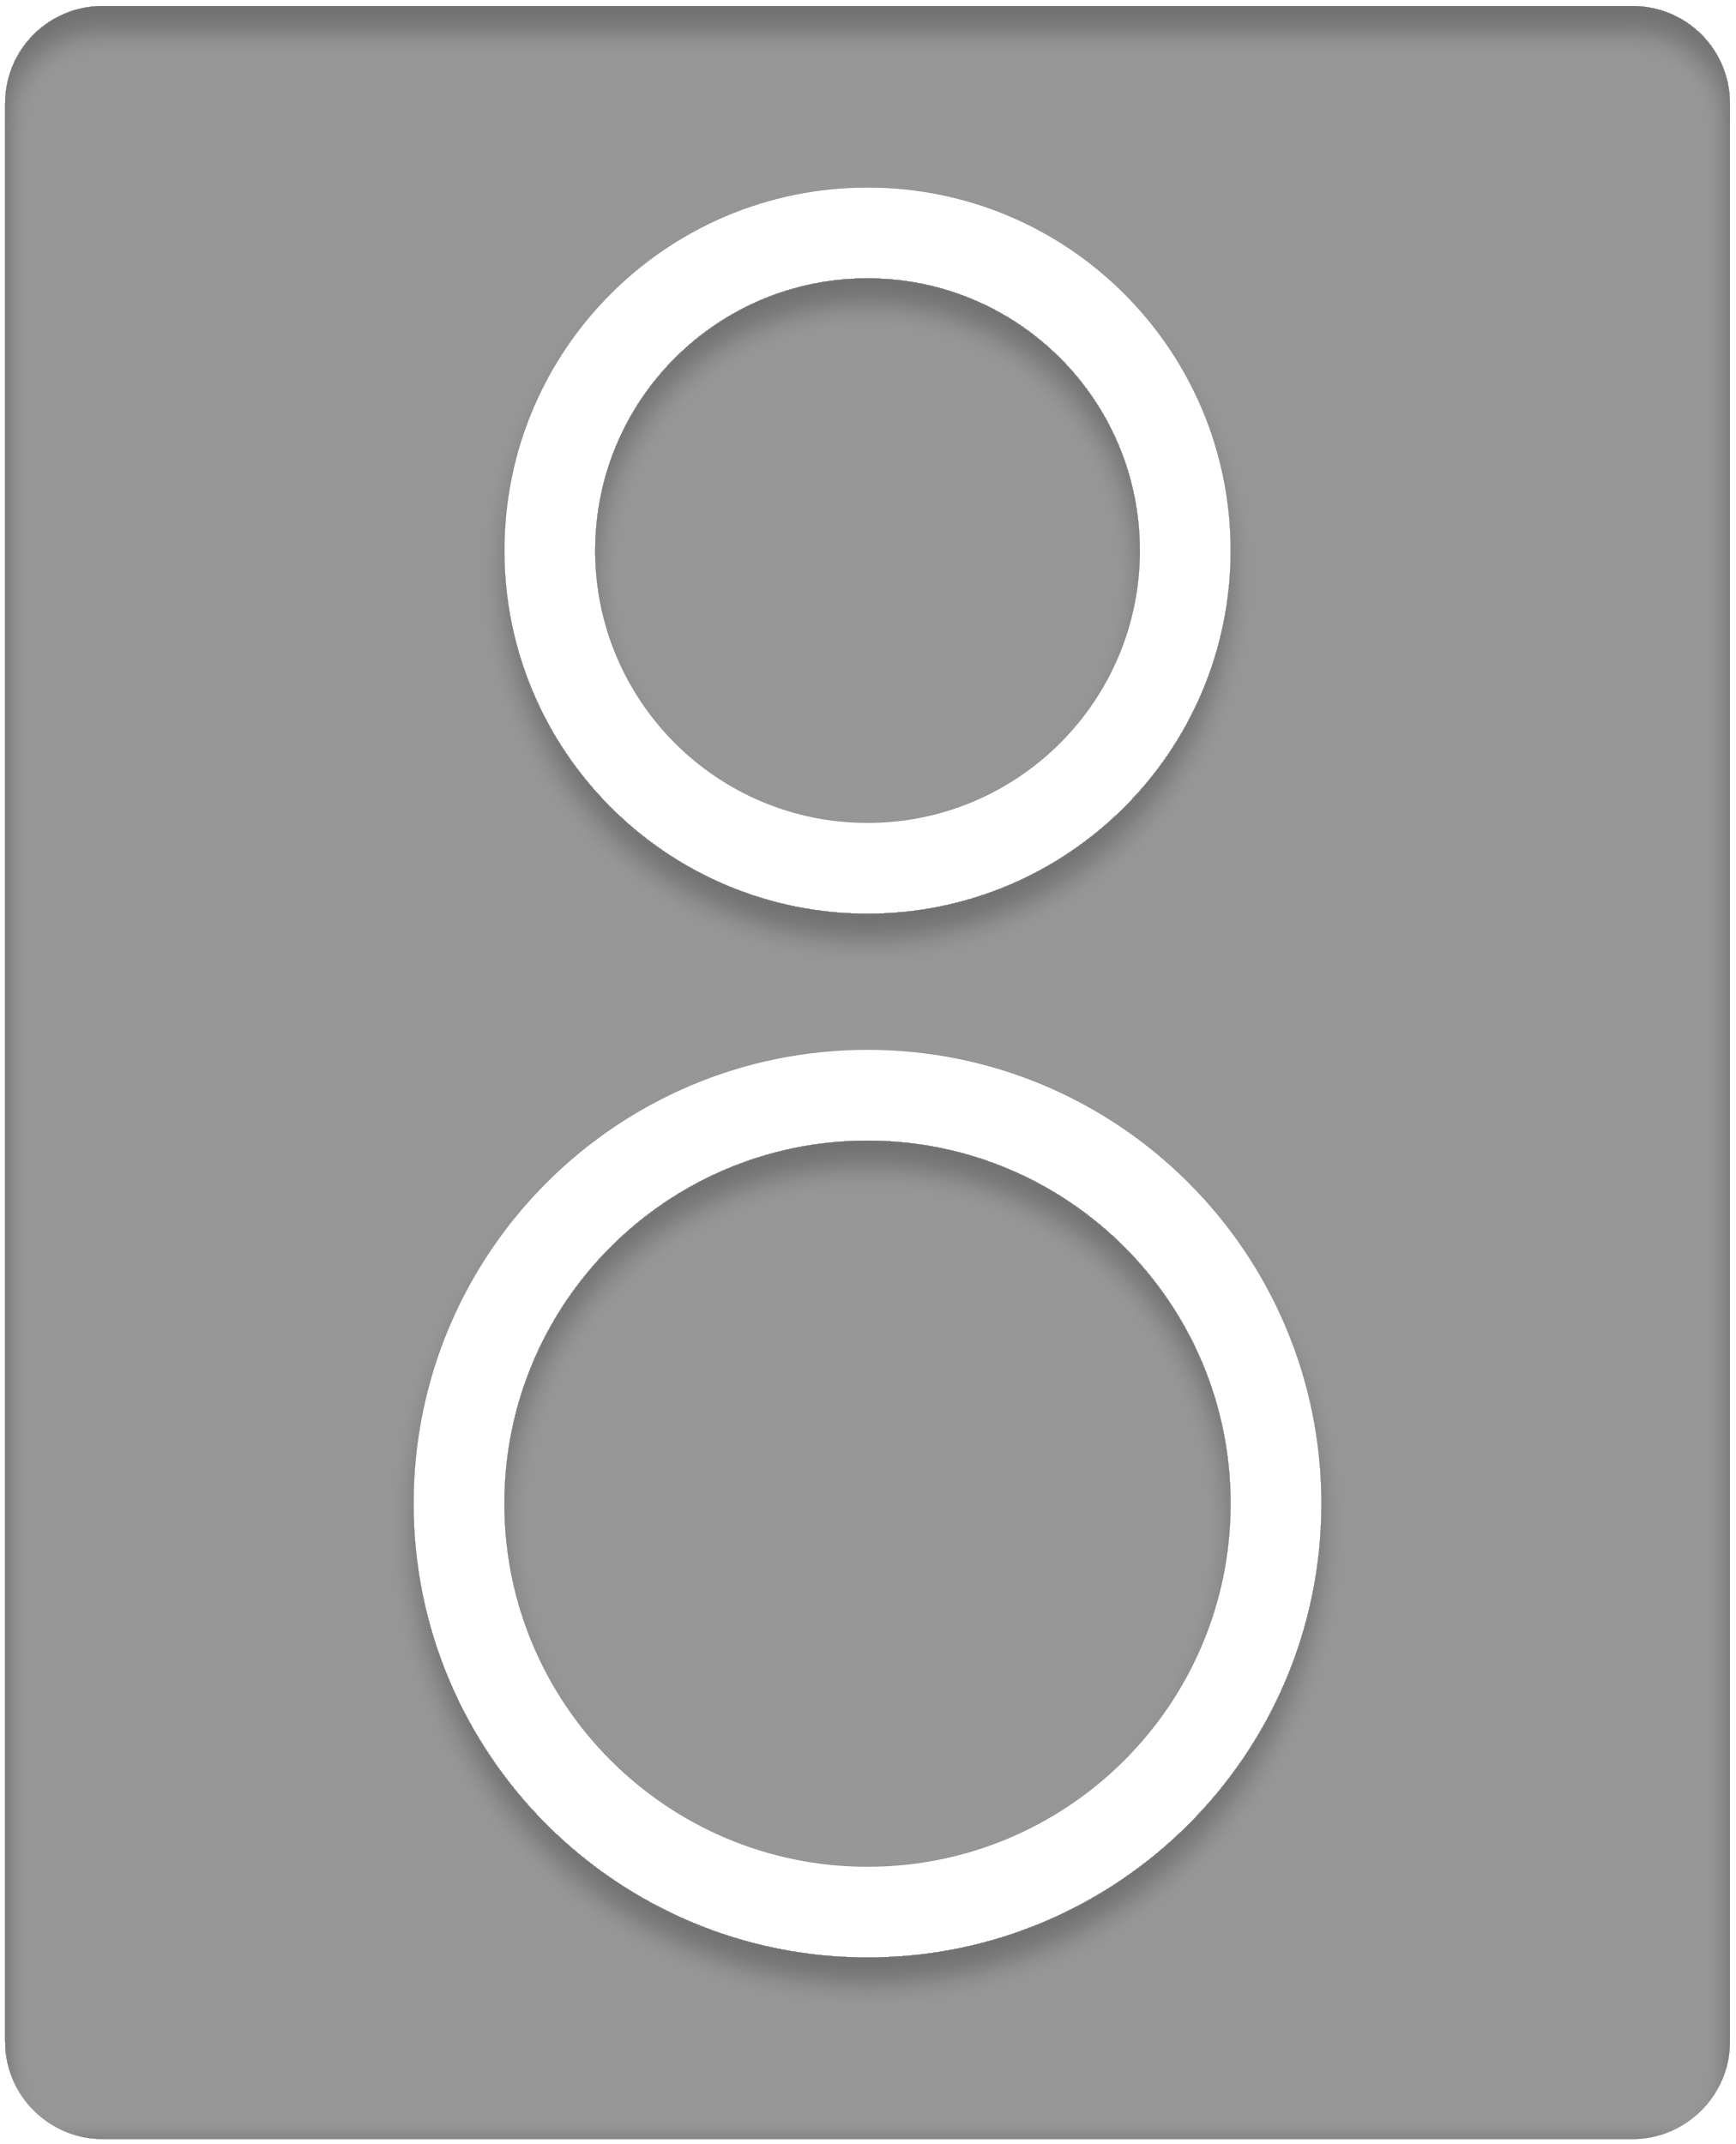
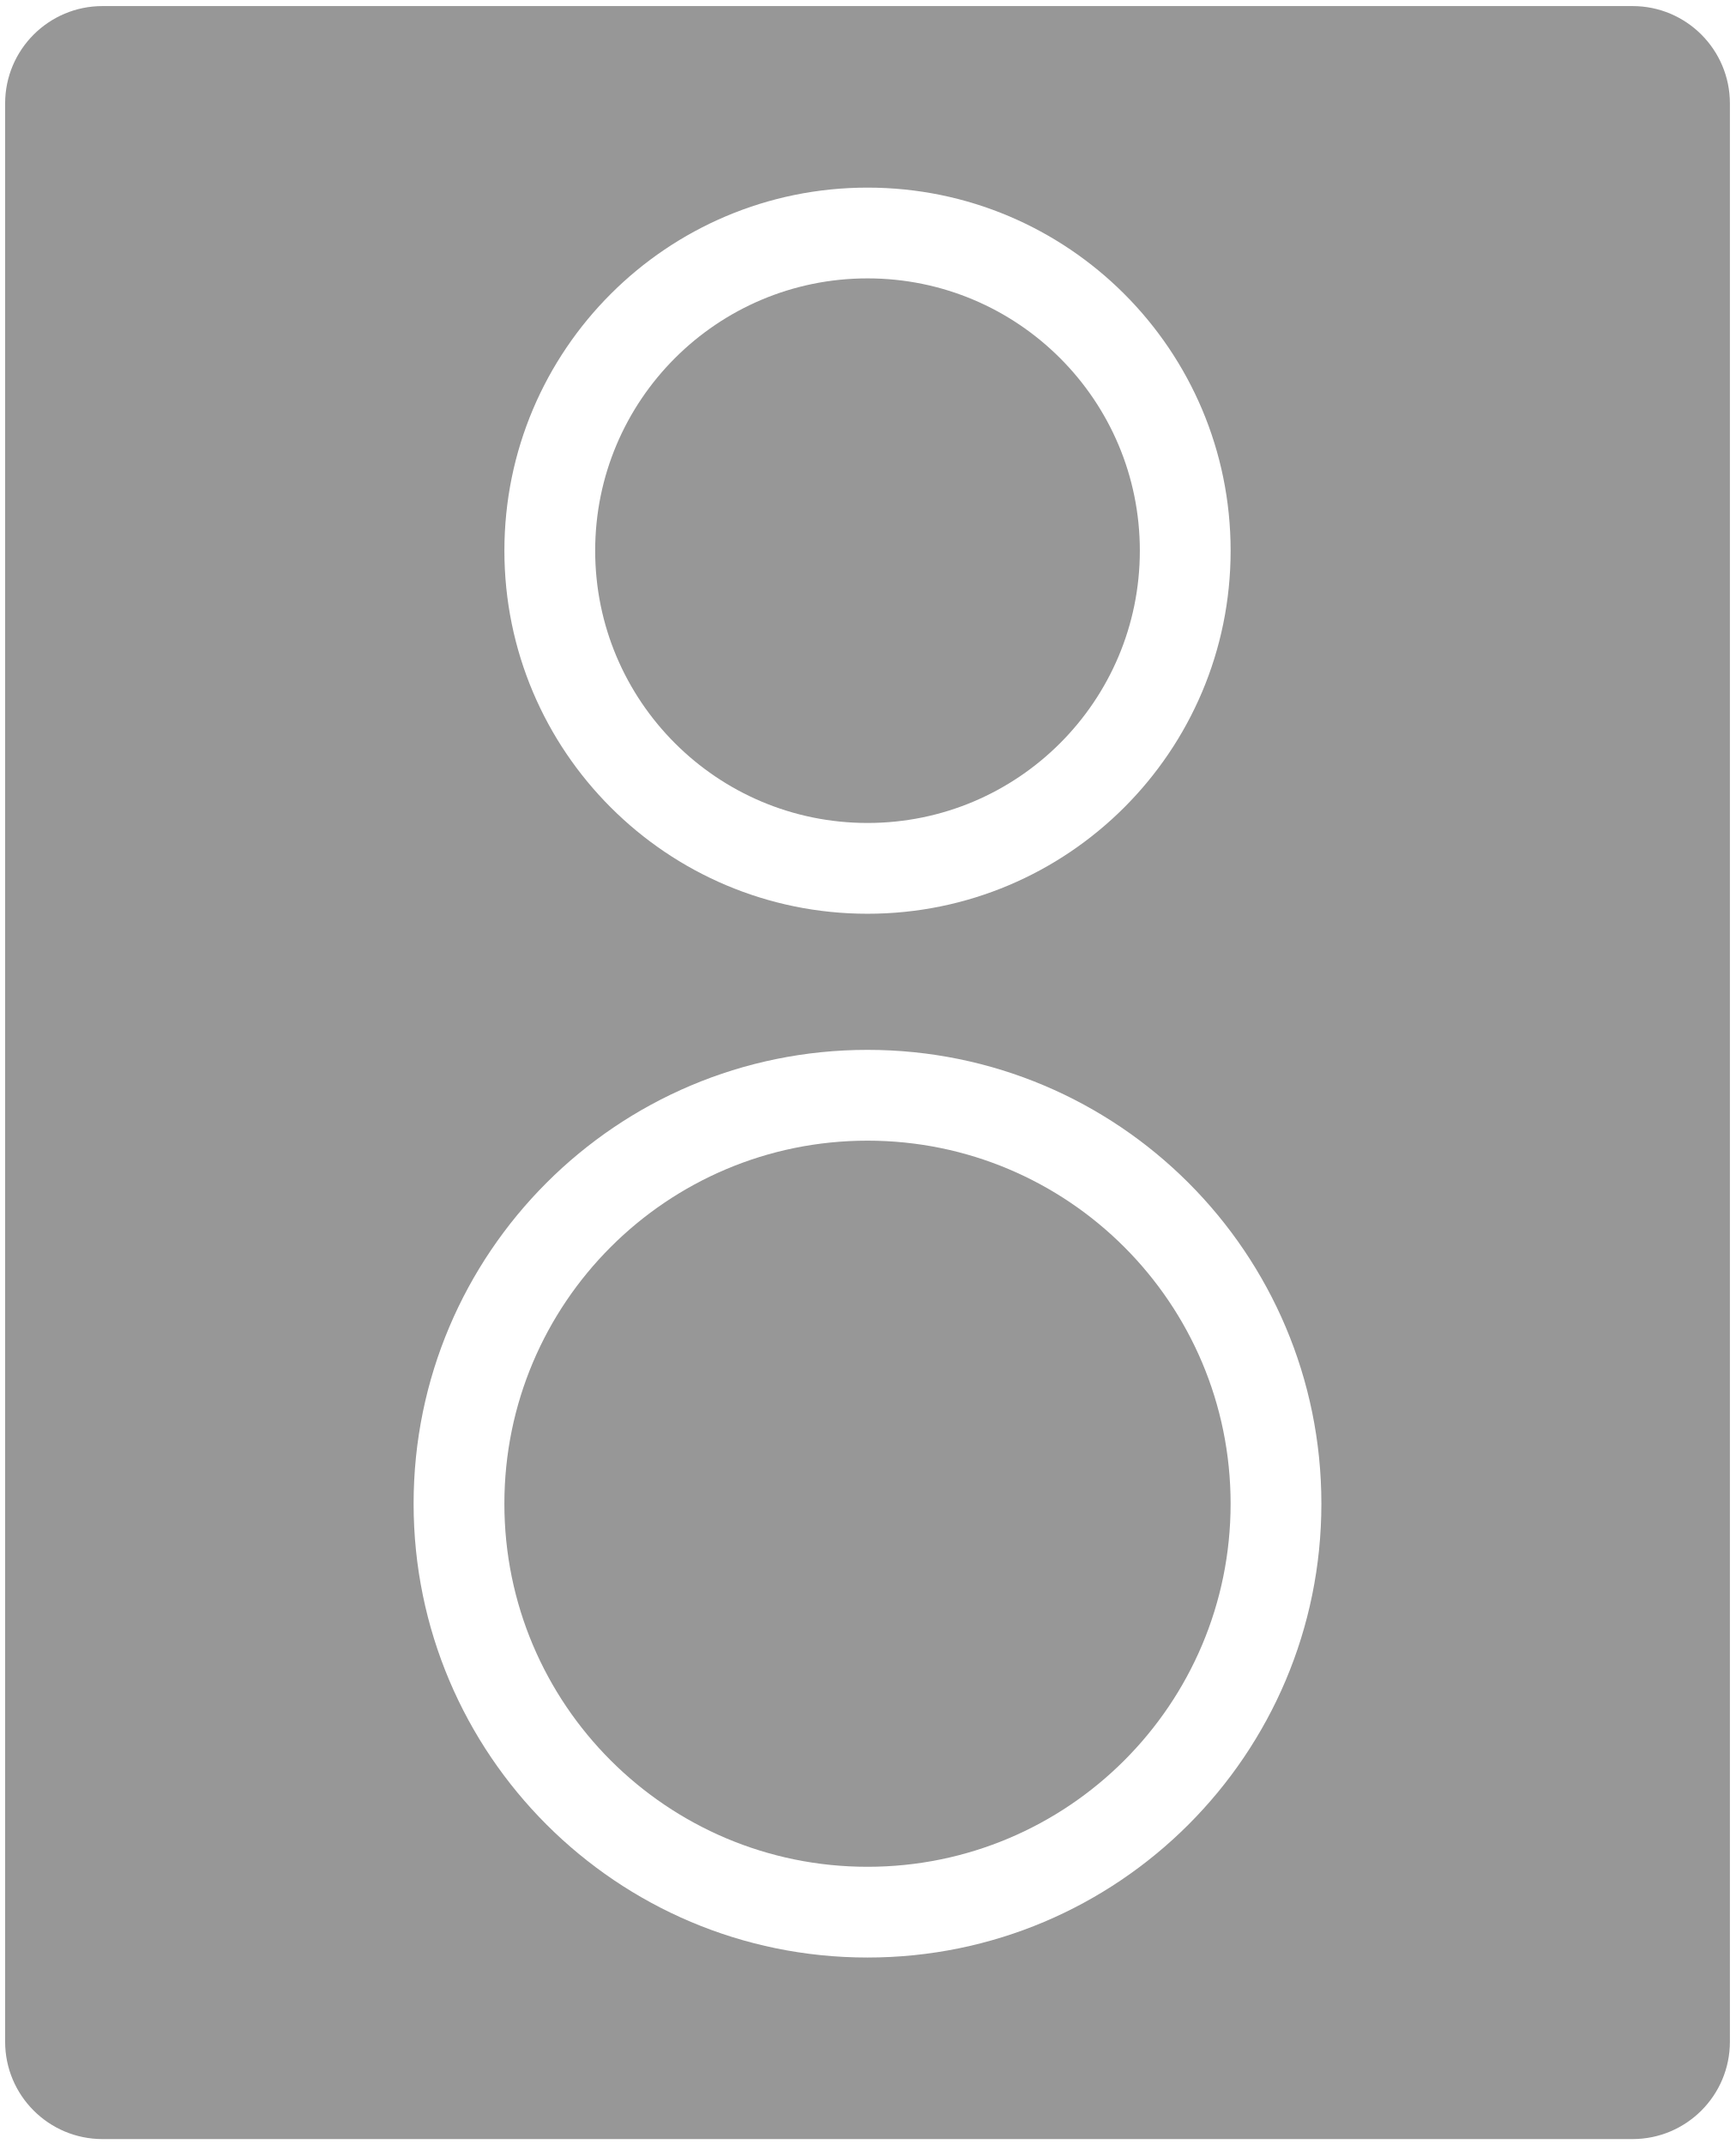
- <svg xmlns="http://www.w3.org/2000/svg" width="204" height="252" viewBox="0 0 204 252" fill="none">
-   <g filter="url(#filter0_i_219_111)">
-     <path fill-rule="evenodd" clip-rule="evenodd" d="M0.604 12.16C0.604 5.838 5.729 0.713 12.05 0.713H191.857C198.179 0.713 203.304 5.838 203.304 12.16V239.975C203.304 246.296 198.179 251.421 191.857 251.421H12.05C5.728 251.421 0.604 246.296 0.604 239.975V12.16ZM144.627 64.725C144.627 88.294 125.521 107.399 101.953 107.399C78.385 107.399 59.279 88.294 59.279 64.725C59.279 41.157 78.385 22.052 101.953 22.052C125.521 22.052 144.627 41.157 144.627 64.725ZM101.951 230.082C131.411 230.082 155.293 206.2 155.293 176.74C155.293 147.28 131.411 123.398 101.951 123.398C72.49 123.398 48.608 147.28 48.608 176.74C48.608 206.2 72.49 230.082 101.951 230.082Z" fill="#979797" />
-     <circle cx="101.953" cy="64.724" r="32.005" fill="#979797" />
-     <circle cx="101.951" cy="176.744" r="42.674" fill="#979797" />
-   </g>
-   <defs>
-     <filter id="filter0_i_219_111" x="0.604" y="0.713" width="202.701" height="253.762" filterUnits="userSpaceOnUse" color-interpolation-filters="sRGB">
-       <feFlood flood-opacity="0" result="BackgroundImageFix" />
-       <feBlend mode="normal" in="SourceGraphic" in2="BackgroundImageFix" result="shape" />
-       <feColorMatrix in="SourceAlpha" type="matrix" values="0 0 0 0 0 0 0 0 0 0 0 0 0 0 0 0 0 0 127 0" result="hardAlpha" />
-       <feOffset dy="3.053" />
-       <feGaussianBlur stdDeviation="1.526" />
-       <feComposite in2="hardAlpha" operator="arithmetic" k2="-1" k3="1" />
-       <feColorMatrix type="matrix" values="0 0 0 0 0 0 0 0 0 0 0 0 0 0 0 0 0 0 0.25 0" />
-       <feBlend mode="normal" in2="shape" result="effect1_innerShadow_219_111" />
-     </filter>
-   </defs>
+ <svg xmlns="http://www.w3.org/2000/svg" preserveAspectRatio="none" viewBox="0 0 204 252" fill="none" class="_src_components_GenerateReport_GenerateReport_module__icon3">
+   <path fill-rule="evenodd" clip-rule="evenodd" d="M0.603 12.16C0.603 5.838 5.728 0.713 12.05 0.713H191.856C198.178 0.713 203.303 5.838 203.303 12.16V239.975C203.303 246.297 198.178 251.422 191.856 251.422H12.05C5.728 251.422 0.603 246.297 0.603 239.975V12.16ZM144.626 64.726C144.626 88.294 125.52 107.4 101.952 107.4C78.384 107.4 59.278 88.294 59.278 64.726C59.278 41.158 78.384 22.052 101.952 22.052C125.52 22.052 144.626 41.158 144.626 64.726ZM101.95 230.083C131.41 230.083 155.292 206.2 155.292 176.74C155.292 147.28 131.41 123.398 101.95 123.398C72.49 123.398 48.608 147.28 48.608 176.74C48.608 206.2 72.49 230.083 101.95 230.083Z" fill="#979797" />
+   <circle cx="101.952" cy="64.725" r="32.005" fill="#979797" />
+   <circle cx="101.95" cy="176.744" r="42.674" fill="#979797" />
</svg>
